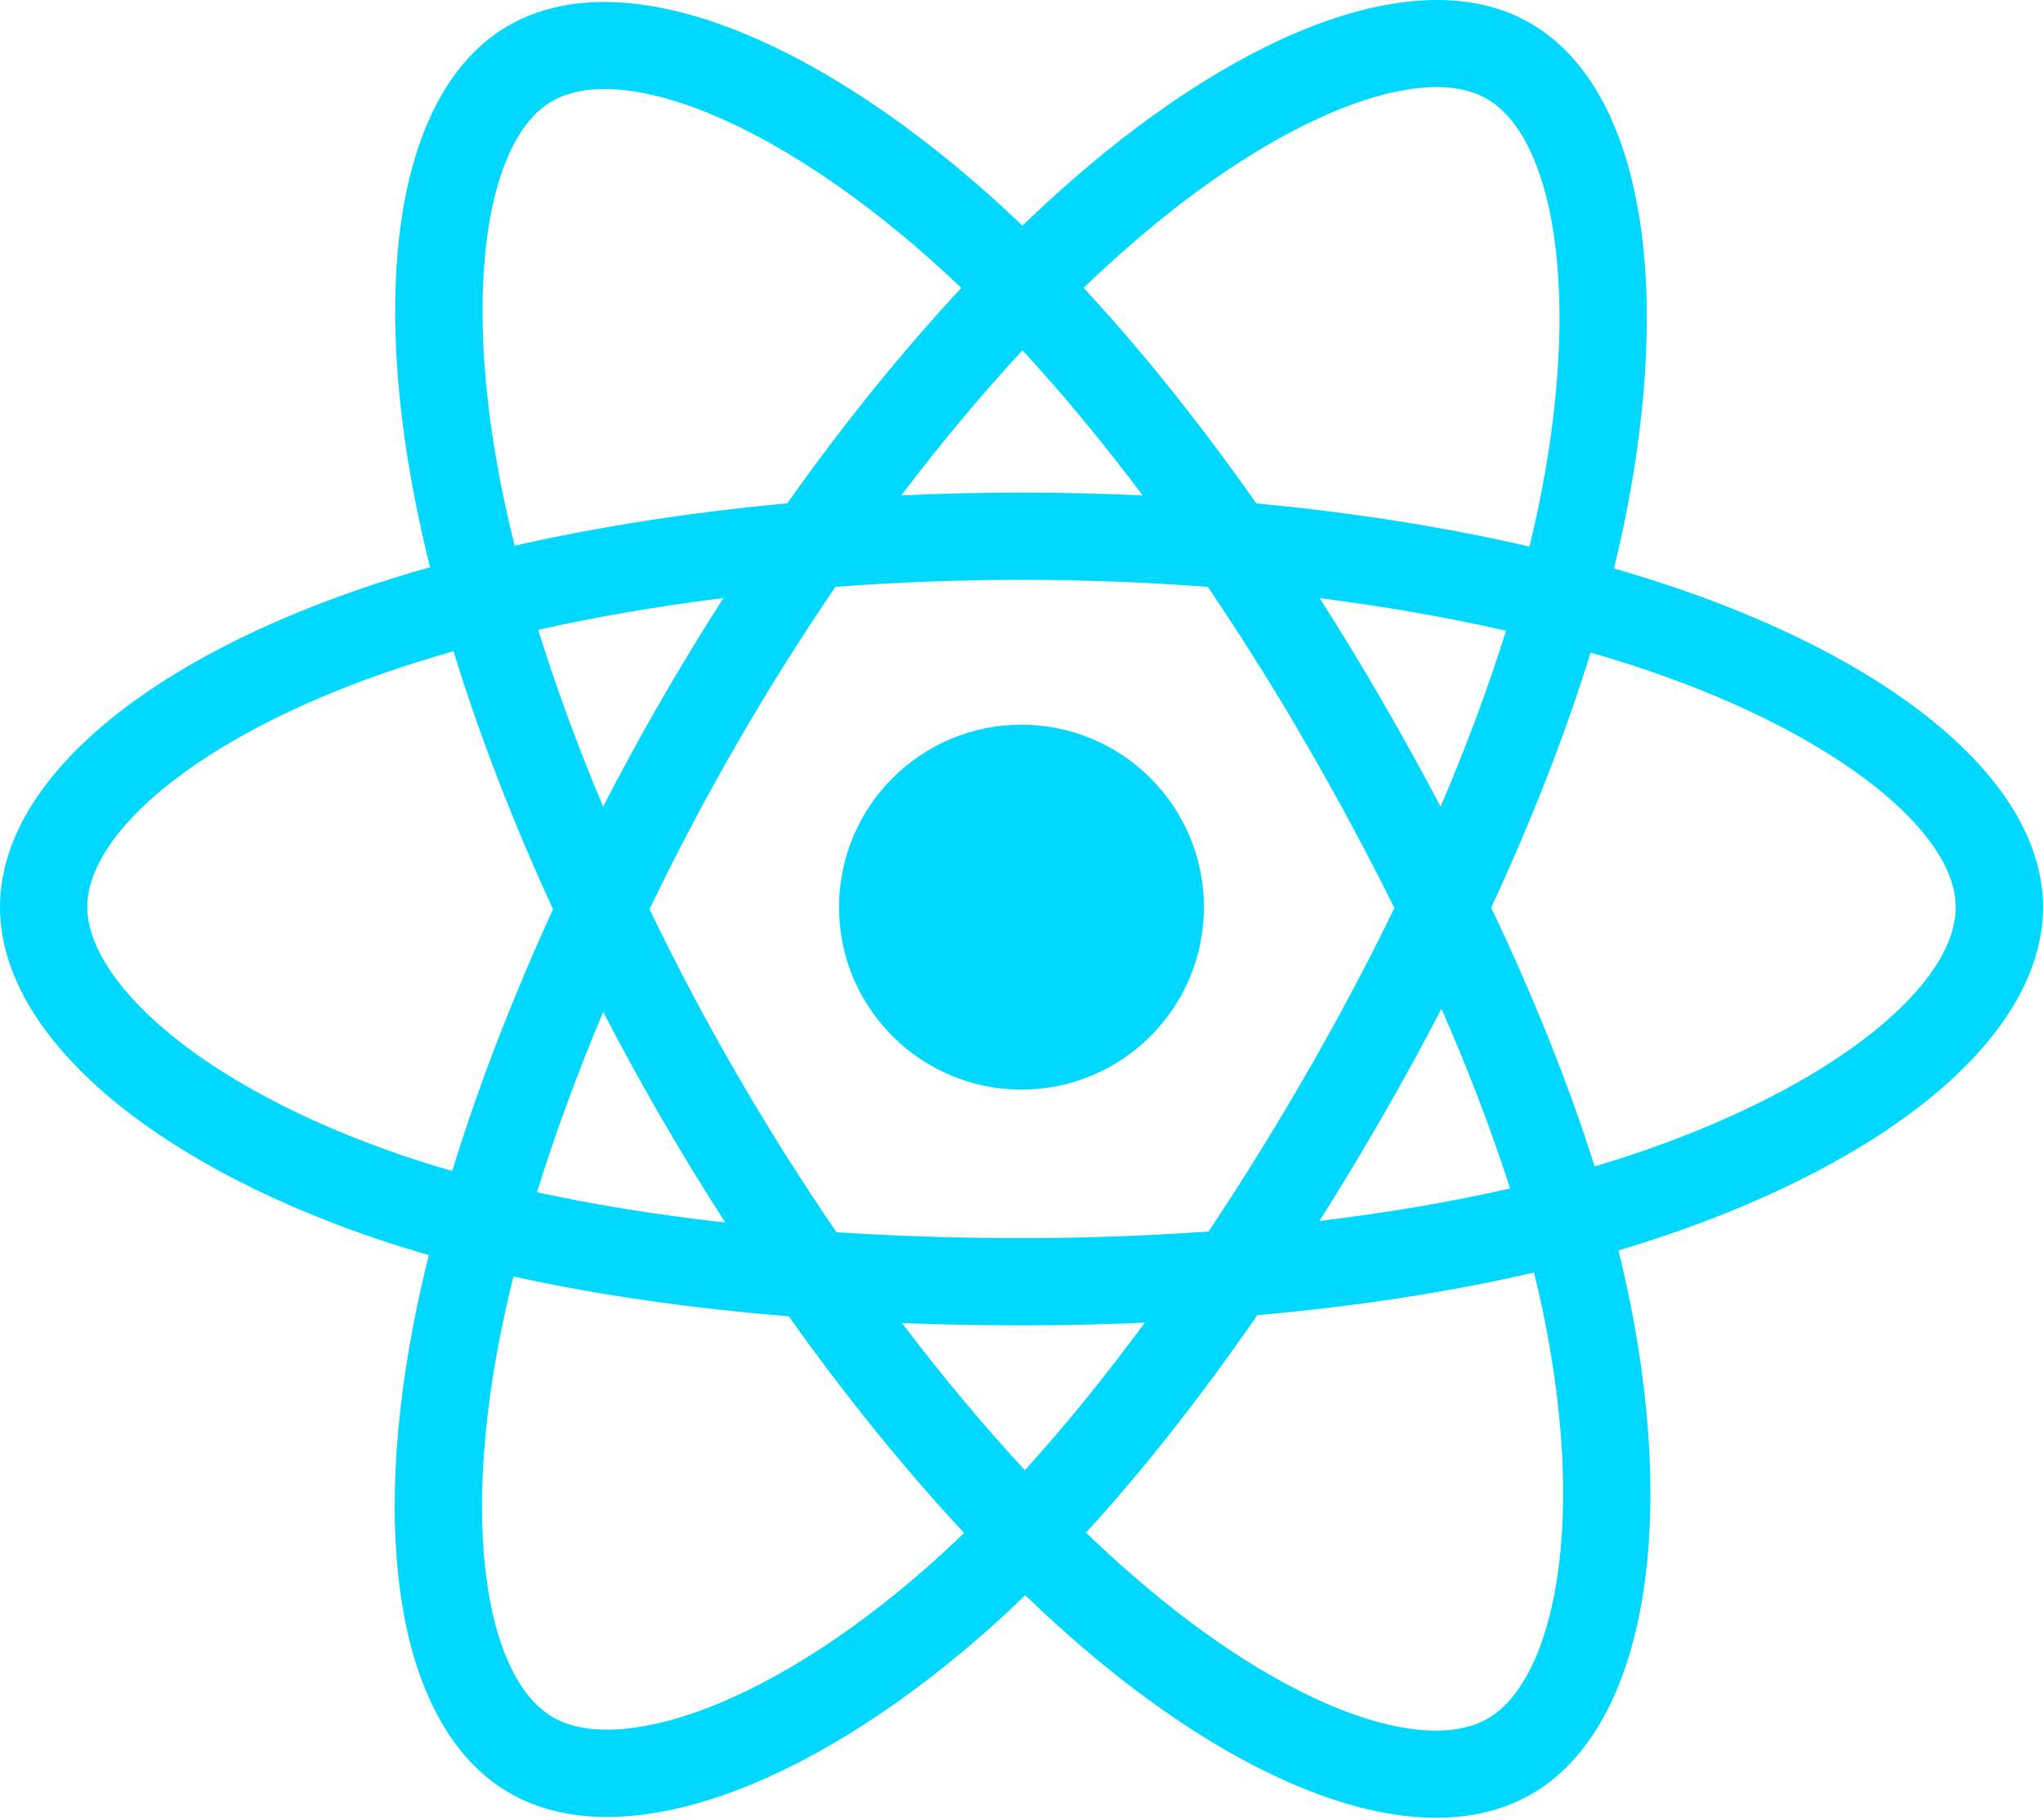
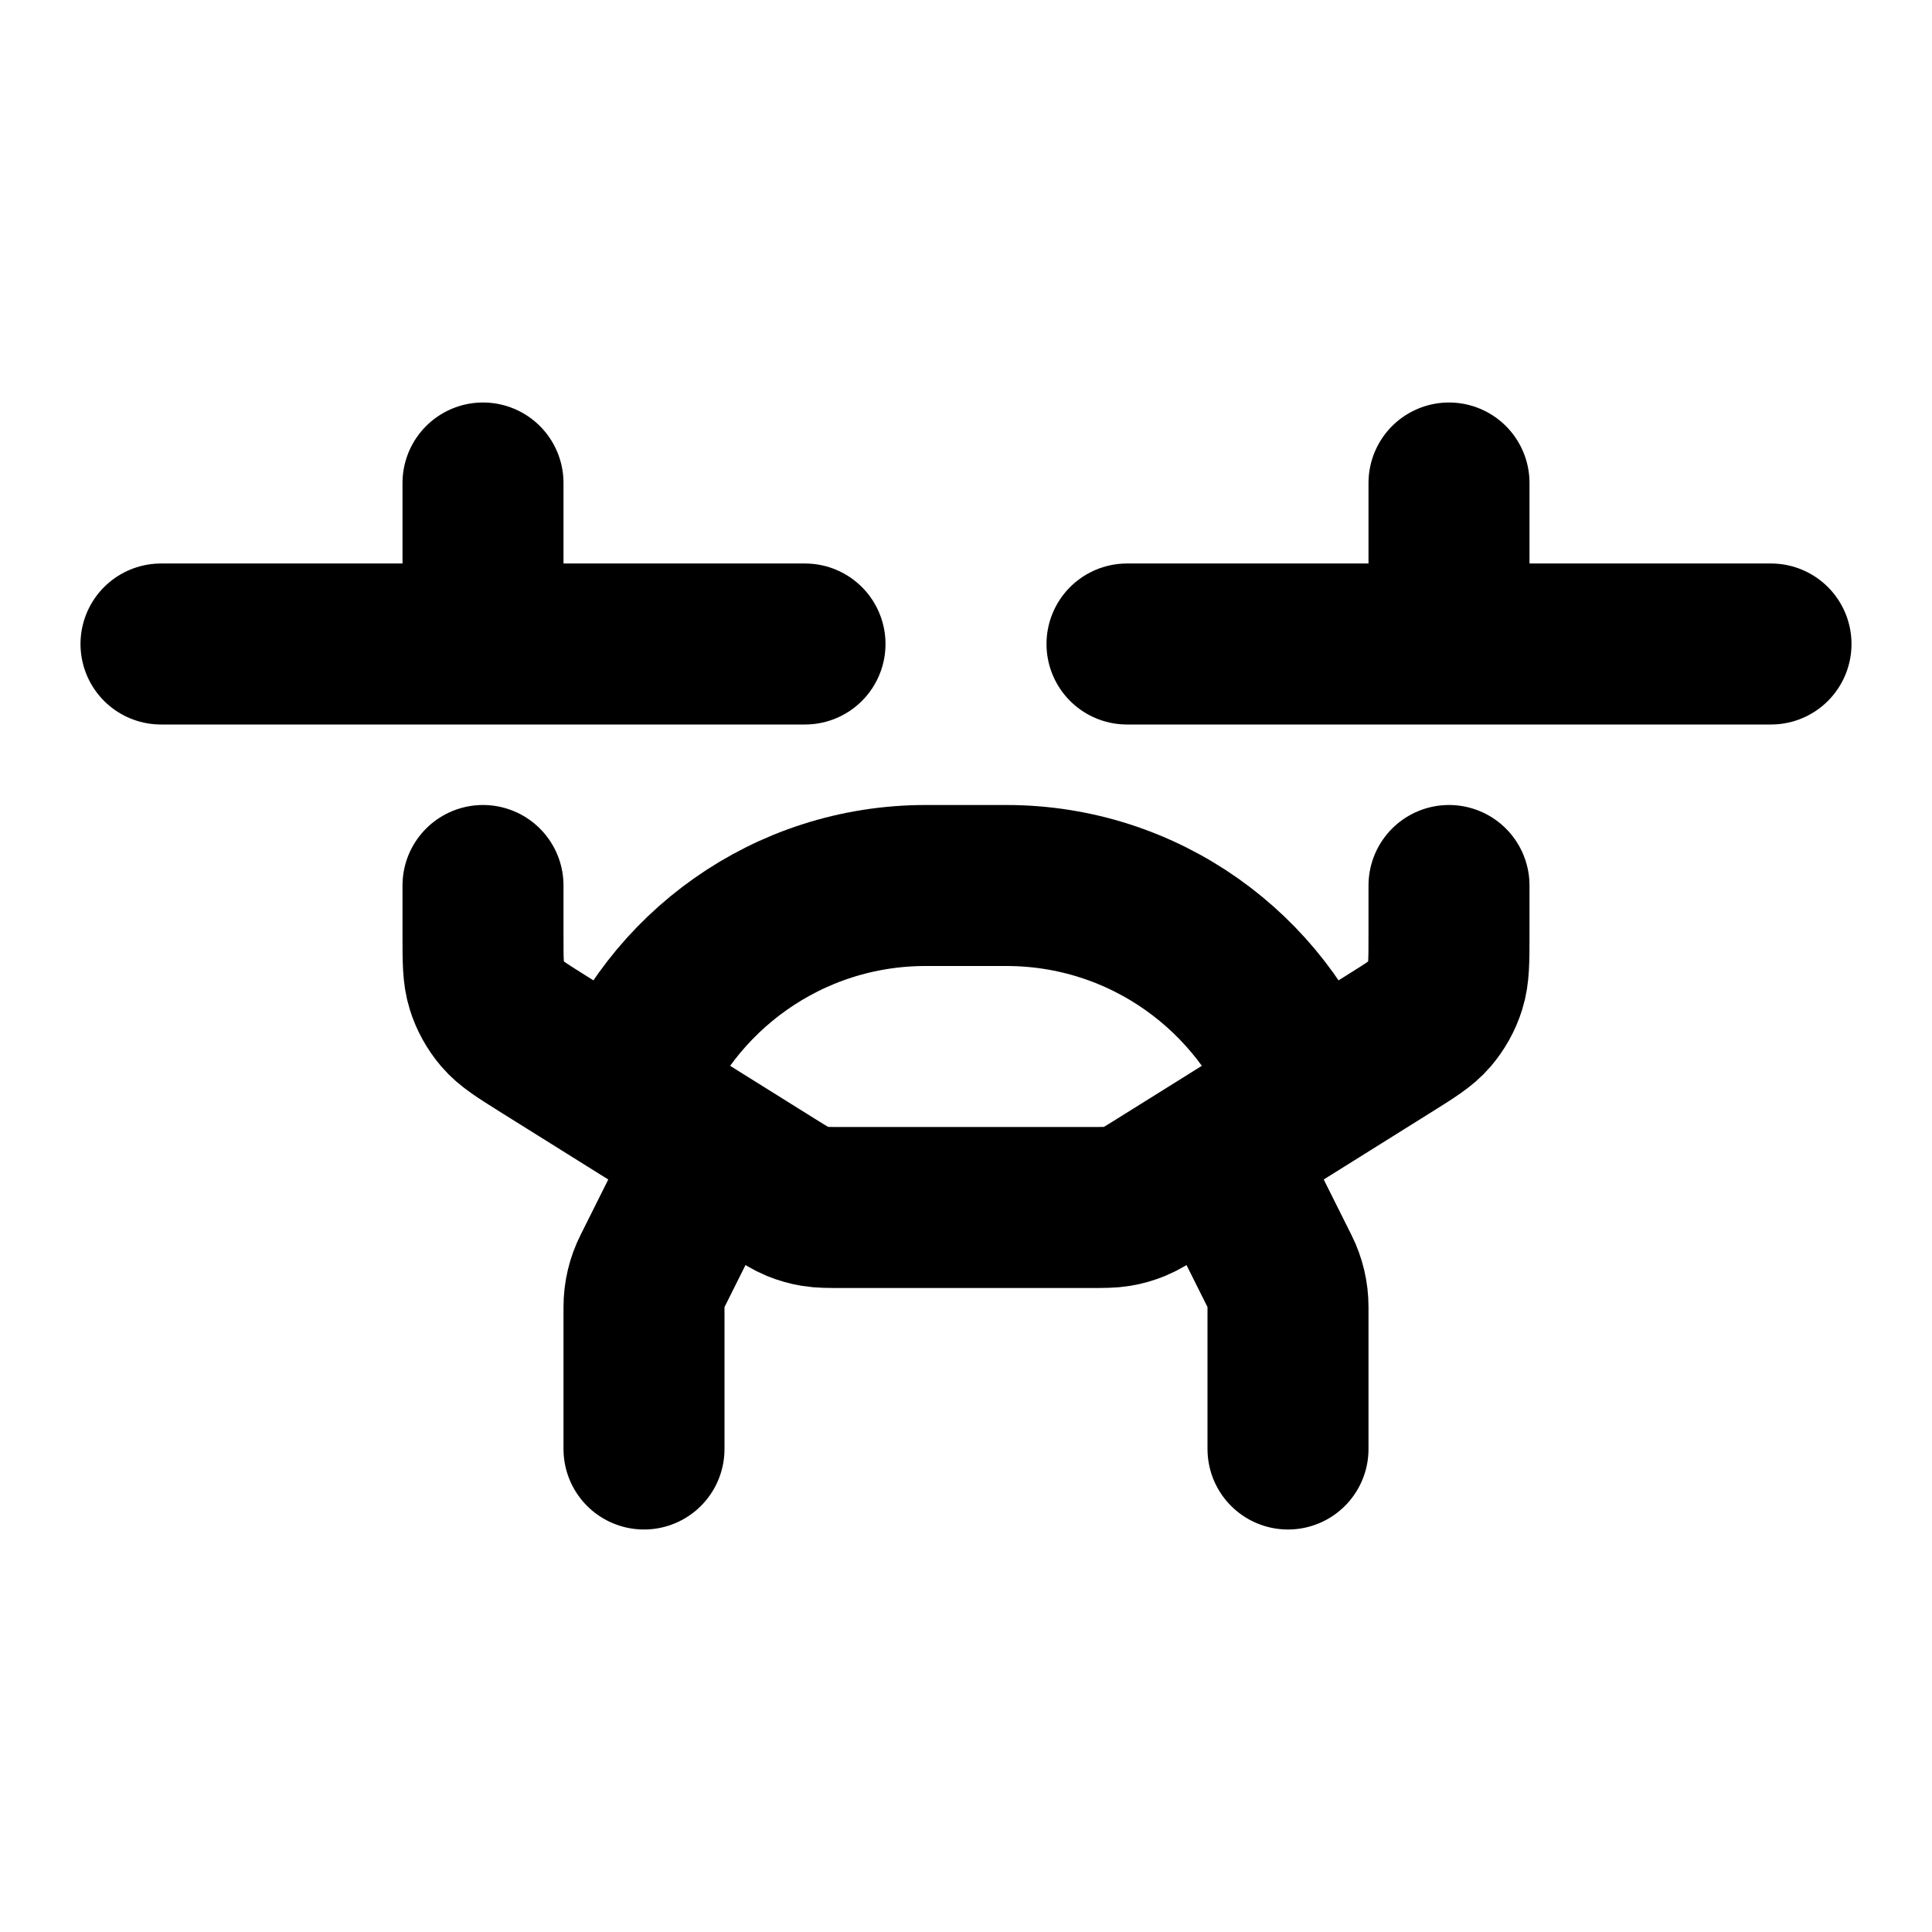
- <svg xmlns="http://www.w3.org/2000/svg" aria-hidden="true" role="img" class="iconify iconify--logos" width="35.93" height="32" preserveAspectRatio="xMidYMid meet" viewBox="0 0 256 228">
-   <path fill="#00D8FF" d="M210.483 73.824a171.49 171.49 0 0 0-8.24-2.597c.465-1.9.893-3.777 1.273-5.621c6.238-30.281 2.16-54.676-11.769-62.708c-13.355-7.7-35.196.329-57.254 19.526a171.23 171.23 0 0 0-6.375 5.848a155.866 155.866 0 0 0-4.241-3.917C100.759 3.829 77.587-4.822 63.673 3.233C50.33 10.957 46.379 33.89 51.995 62.588a170.974 170.974 0 0 0 1.892 8.48c-3.28.932-6.445 1.924-9.474 2.98C17.309 83.498 0 98.307 0 113.668c0 15.865 18.582 31.778 46.812 41.427a145.52 145.52 0 0 0 6.921 2.165a167.467 167.467 0 0 0-2.01 9.138c-5.354 28.2-1.173 50.591 12.134 58.266c13.744 7.926 36.812-.22 59.273-19.855a145.567 145.567 0 0 0 5.342-4.923a168.064 168.064 0 0 0 6.92 6.314c21.758 18.722 43.246 26.282 56.54 18.586c13.731-7.949 18.194-32.003 12.4-61.268a145.016 145.016 0 0 0-1.535-6.842c1.62-.48 3.21-.974 4.76-1.488c29.348-9.723 48.443-25.443 48.443-41.52c0-15.417-17.868-30.326-45.517-39.844Zm-6.365 70.984c-1.4.463-2.836.91-4.3 1.345c-3.24-10.257-7.612-21.163-12.963-32.432c5.106-11 9.31-21.767 12.459-31.957c2.619.758 5.16 1.557 7.61 2.4c23.69 8.156 38.14 20.213 38.14 29.504c0 9.896-15.606 22.743-40.946 31.14Zm-10.514 20.834c2.562 12.94 2.927 24.64 1.23 33.787c-1.524 8.219-4.59 13.698-8.382 15.893c-8.067 4.67-25.32-1.4-43.927-17.412a156.726 156.726 0 0 1-6.437-5.87c7.214-7.889 14.423-17.06 21.459-27.246c12.376-1.098 24.068-2.894 34.671-5.345a134.17 134.17 0 0 1 1.386 6.193ZM87.276 214.515c-7.882 2.783-14.16 2.863-17.955.675c-8.075-4.657-11.432-22.636-6.853-46.752a156.923 156.923 0 0 1 1.869-8.499c10.486 2.32 22.093 3.988 34.498 4.994c7.084 9.967 14.501 19.128 21.976 27.15a134.668 134.668 0 0 1-4.877 4.492c-9.933 8.682-19.886 14.842-28.658 17.94ZM50.35 144.747c-12.483-4.267-22.792-9.812-29.858-15.863c-6.35-5.437-9.555-10.836-9.555-15.216c0-9.322 13.897-21.212 37.076-29.293c2.813-.98 5.757-1.905 8.812-2.773c3.204 10.42 7.406 21.315 12.477 32.332c-5.137 11.18-9.399 22.249-12.634 32.792a134.718 134.718 0 0 1-6.318-1.979Zm12.378-84.26c-4.811-24.587-1.616-43.134 6.425-47.789c8.564-4.958 27.502 2.111 47.463 19.835a144.318 144.318 0 0 1 3.841 3.545c-7.438 7.987-14.787 17.08-21.808 26.988c-12.04 1.116-23.565 2.908-34.161 5.309a160.342 160.342 0 0 1-1.76-7.887Zm110.427 27.268a347.8 347.8 0 0 0-7.785-12.803c8.168 1.033 15.994 2.404 23.343 4.08c-2.206 7.072-4.956 14.465-8.193 22.045a381.151 381.151 0 0 0-7.365-13.322Zm-45.032-43.861c5.044 5.465 10.096 11.566 15.065 18.186a322.04 322.04 0 0 0-30.257-.006c4.974-6.559 10.069-12.652 15.192-18.18ZM82.802 87.83a323.167 323.167 0 0 0-7.227 13.238c-3.184-7.553-5.909-14.98-8.134-22.152c7.304-1.634 15.093-2.97 23.209-3.984a321.524 321.524 0 0 0-7.848 12.897Zm8.081 65.352c-8.385-.936-16.291-2.203-23.593-3.793c2.26-7.3 5.045-14.885 8.298-22.6a321.187 321.187 0 0 0 7.257 13.246c2.594 4.48 5.28 8.868 8.038 13.147Zm37.542 31.03c-5.184-5.592-10.354-11.779-15.403-18.433c4.902.192 9.899.29 14.978.29c5.218 0 10.376-.117 15.453-.343c-4.985 6.774-10.018 12.97-15.028 18.486Zm52.198-57.817c3.422 7.8 6.306 15.345 8.596 22.52c-7.422 1.694-15.436 3.058-23.88 4.071a382.417 382.417 0 0 0 7.859-13.026a347.403 347.403 0 0 0 7.425-13.565Zm-16.898 8.101a358.557 358.557 0 0 1-12.281 19.815a329.4 329.4 0 0 1-23.444.823c-7.967 0-15.716-.248-23.178-.732a310.202 310.202 0 0 1-12.513-19.846h.001a307.41 307.41 0 0 1-10.923-20.627a310.278 310.278 0 0 1 10.89-20.637l-.001.001a307.318 307.318 0 0 1 12.413-19.761c7.613-.576 15.42-.876 23.31-.876H128c7.926 0 15.743.303 23.354.883a329.357 329.357 0 0 1 12.335 19.695a358.489 358.489 0 0 1 11.036 20.54a329.472 329.472 0 0 1-11 20.722Zm22.56-122.124c8.572 4.944 11.906 24.881 6.52 51.026c-.344 1.668-.73 3.367-1.15 5.09c-10.622-2.452-22.155-4.275-34.23-5.408c-7.034-10.017-14.323-19.124-21.64-27.008a160.789 160.789 0 0 1 5.888-5.4c18.9-16.447 36.564-22.941 44.612-18.3ZM128 90.808c12.625 0 22.86 10.235 22.86 22.86s-10.235 22.86-22.86 22.86s-22.86-10.235-22.86-22.86s10.235-22.86 22.86-22.86Z" />
+ <svg xmlns="http://www.w3.org/2000/svg" width="800px" height="800px" viewBox="0 0 24 24" fill="none">
+   <path d="M6 11V11.613C6 11.937 6 12.099 6.046 12.245C6.086 12.374 6.153 12.494 6.241 12.597C6.34 12.713 6.478 12.798 6.752 12.97L7.753 13.596M18 11V11.613C18 11.937 18 12.099 17.954 12.245C17.914 12.374 17.847 12.494 17.759 12.597C17.66 12.713 17.523 12.798 17.248 12.97L16.247 13.596M7.753 13.596C8.322 12.079 9.785 11 11.5 11H12.5C14.215 11 15.678 12.079 16.247 13.596M7.753 13.596L8.857 14.286M16.247 13.596L15.143 14.286M8 18V16.236C8 16.081 8.036 15.928 8.106 15.789L8.857 14.286M16 18V16.236C16 16.081 15.964 15.928 15.894 15.789L15.143 14.286M15.143 14.286L14.389 14.757C14.244 14.847 14.172 14.893 14.094 14.925C14.025 14.953 13.954 14.974 13.88 14.986C13.797 15 13.712 15 13.541 15H10.459C10.288 15 10.203 15 10.12 14.986C10.046 14.974 9.975 14.953 9.906 14.925C9.828 14.893 9.756 14.847 9.611 14.757L8.857 14.286M2 8H10M14 8H22M6 8V6M18 8V6" stroke="#000000" stroke-width="2" stroke-linecap="round" stroke-linejoin="round" />
</svg>
